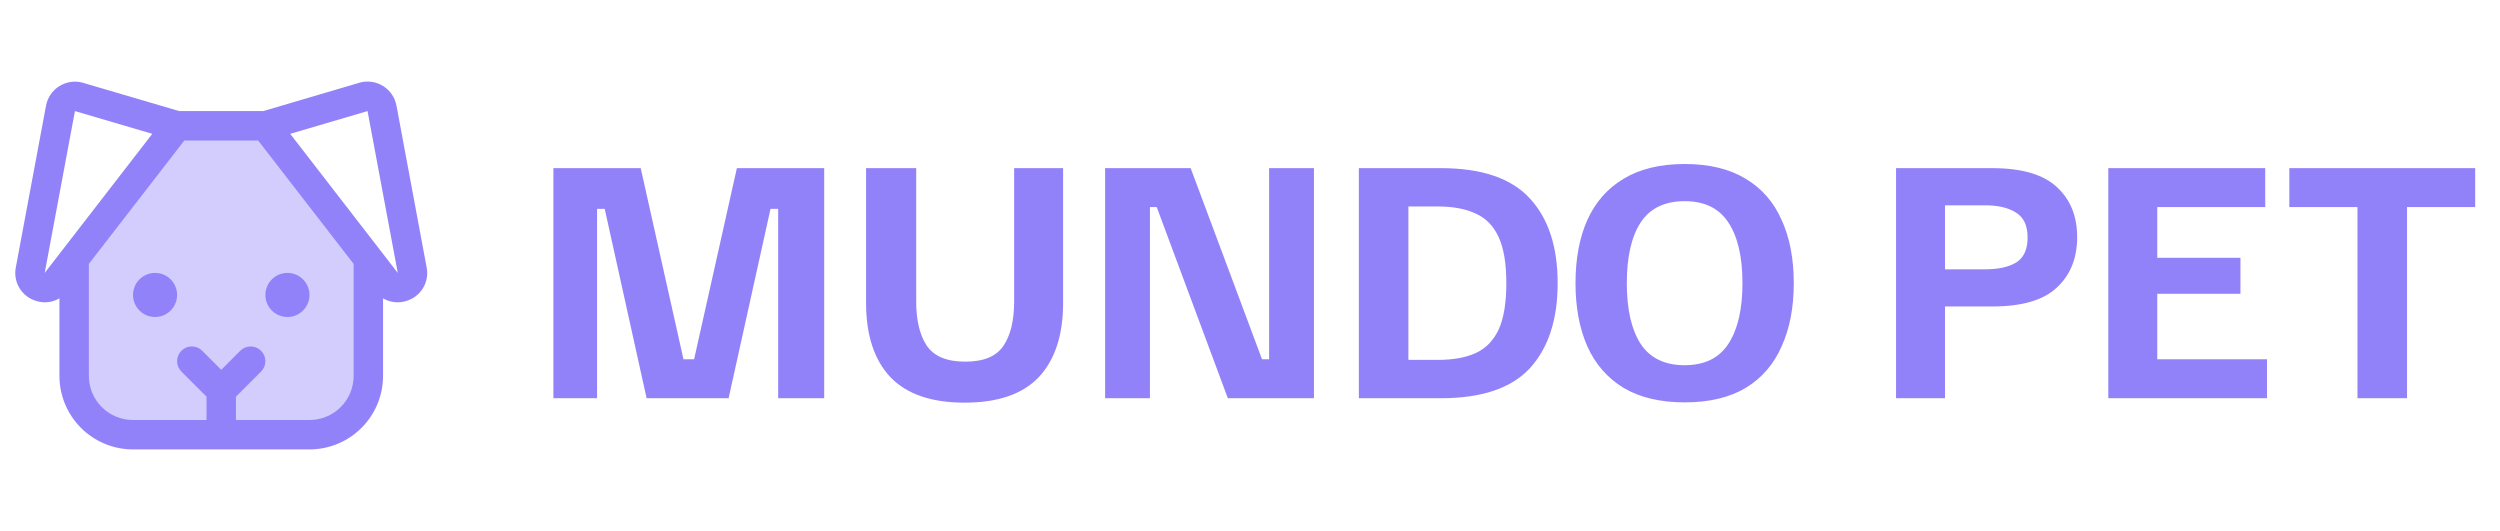
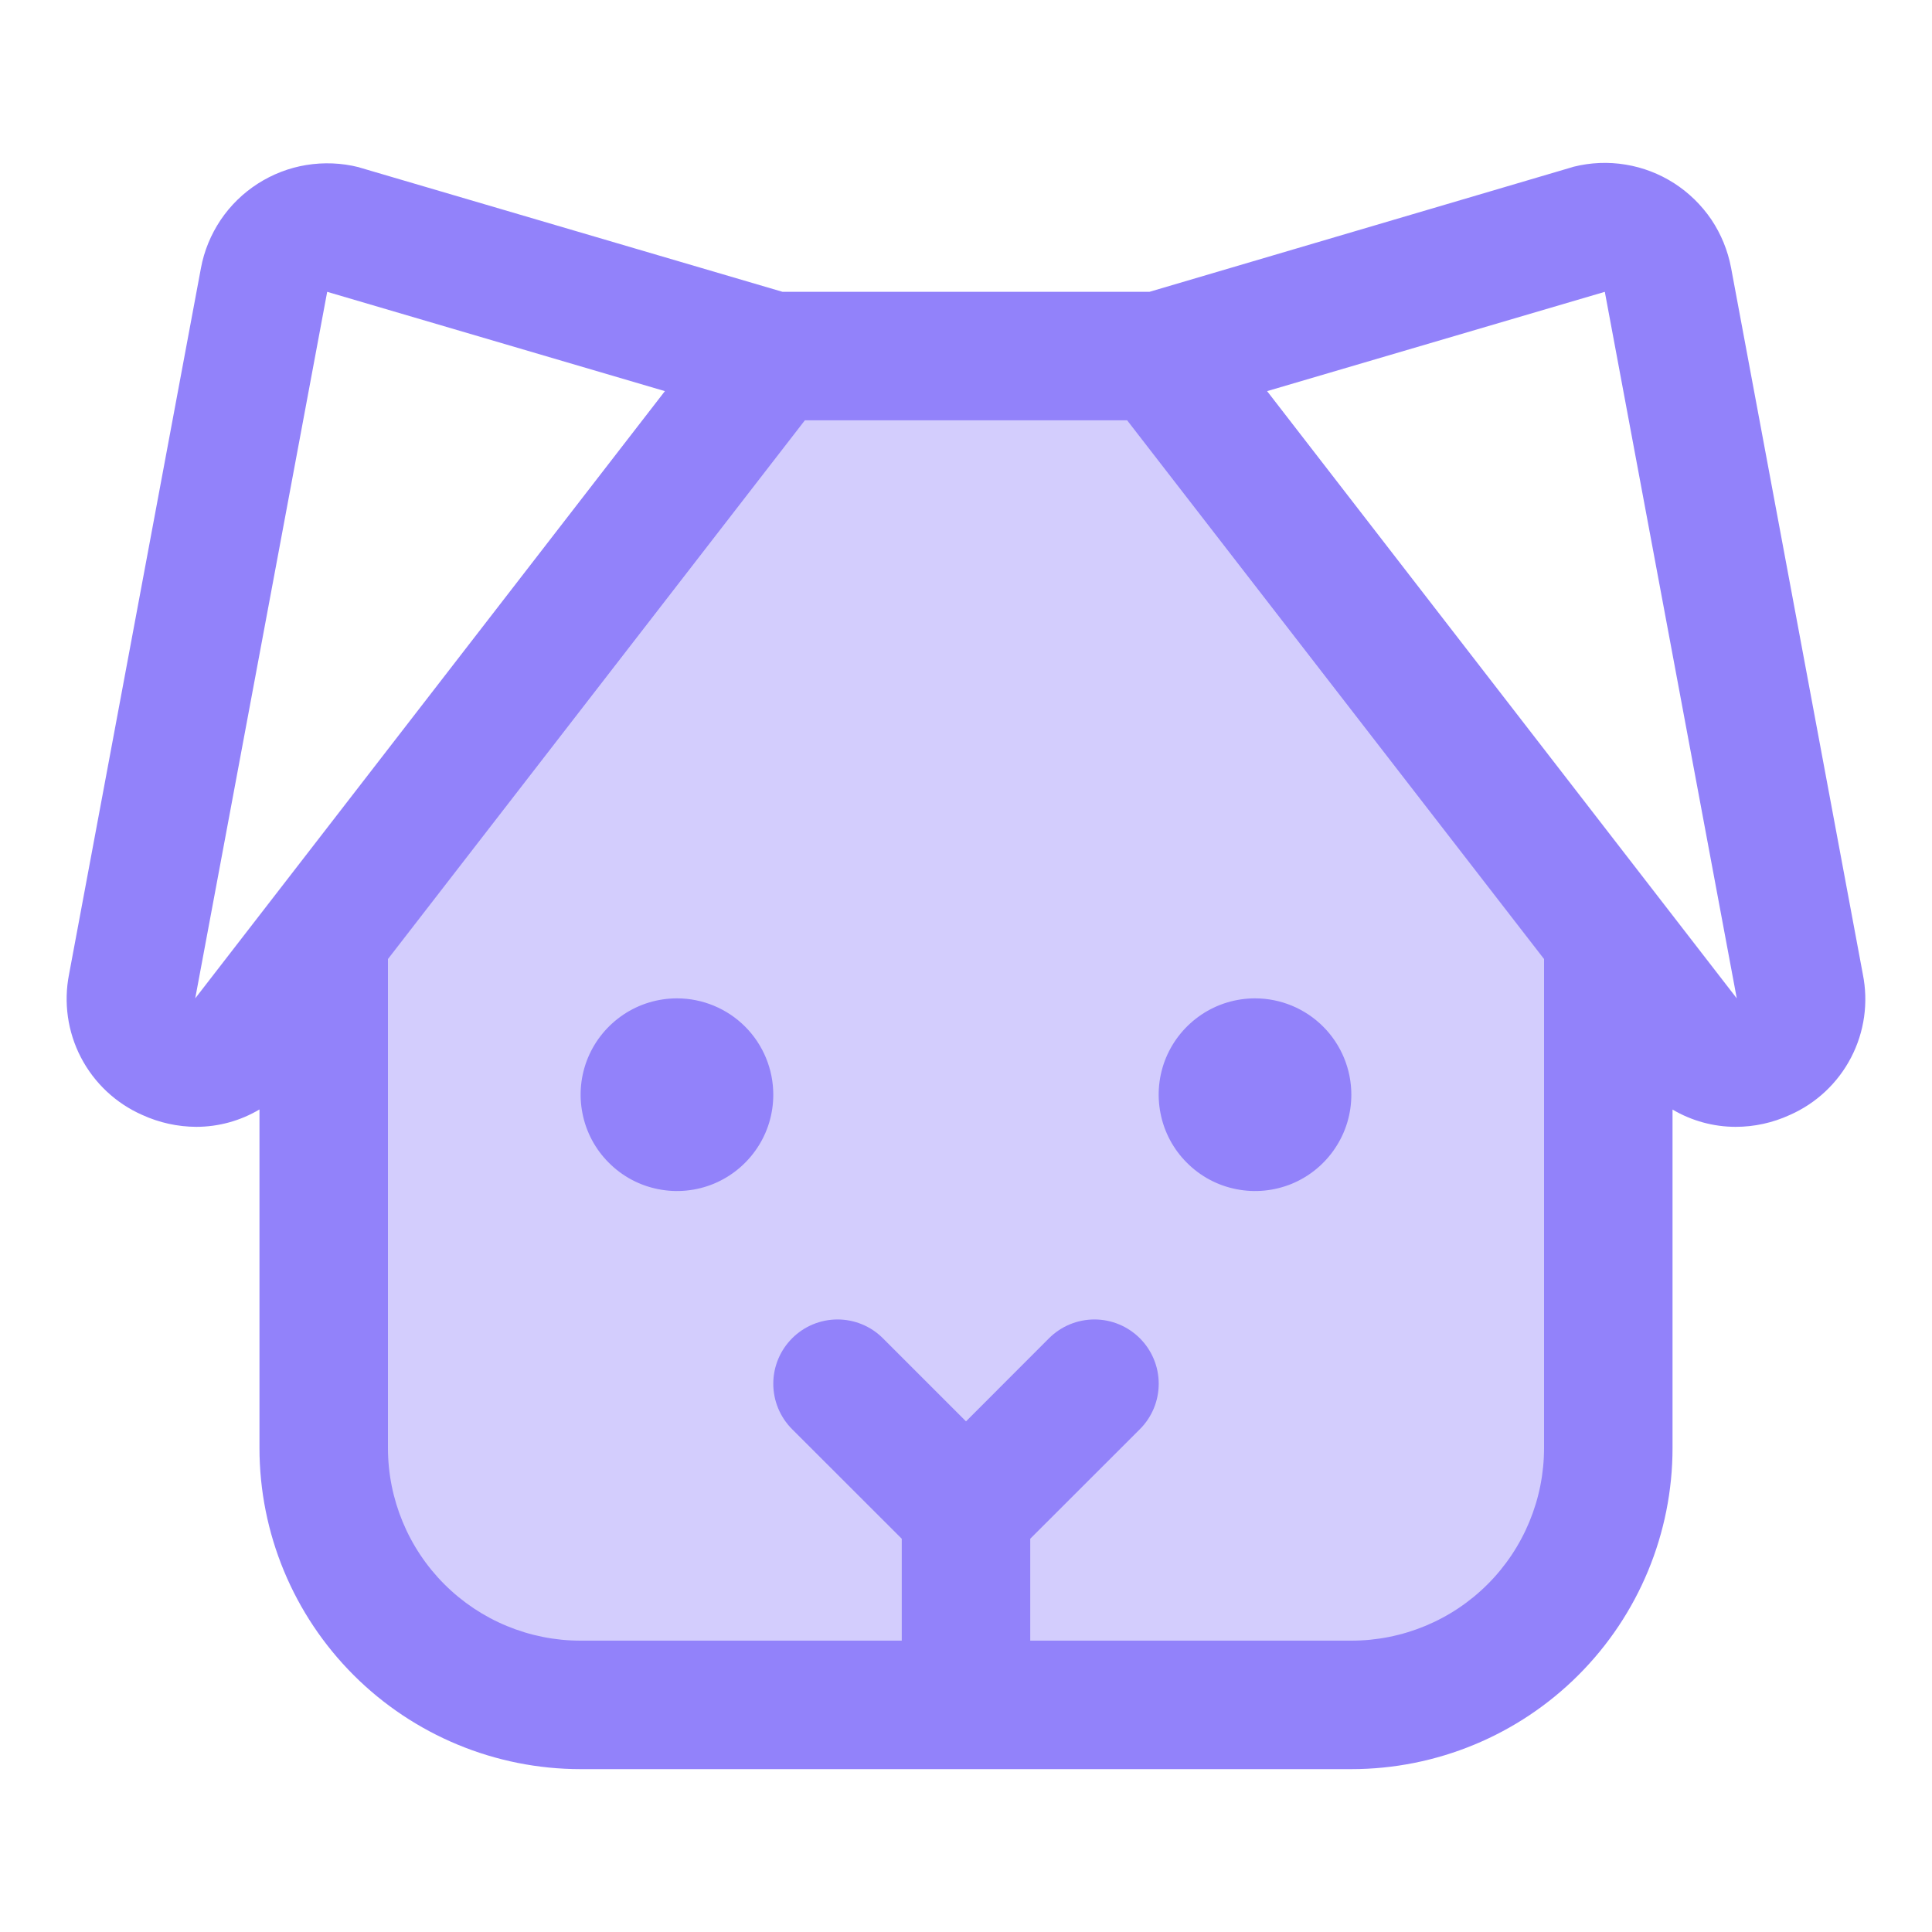
- <svg xmlns="http://www.w3.org/2000/svg" width="113" height="24" viewBox="0 0 113 24" fill="none">
-   <path d="M16.649 11.702V16.989C16.649 17.695 16.369 18.371 15.87 18.87C15.371 19.369 14.695 19.649 13.989 19.649H6.01C5.305 19.649 4.629 19.369 4.13 18.87C3.631 18.371 3.351 17.695 3.351 16.989V11.702L8.005 5.686H11.995L16.649 11.702Z" fill="#9282FA" fill-opacity="0.4" />
-   <path d="M19.284 12.085L17.92 4.772C17.886 4.593 17.817 4.424 17.716 4.273C17.614 4.123 17.483 3.995 17.331 3.897C17.178 3.799 17.007 3.733 16.828 3.704C16.649 3.674 16.466 3.682 16.29 3.726L16.264 3.734L11.899 5.021H8.101L3.736 3.738L3.71 3.73C3.534 3.686 3.351 3.679 3.172 3.708C2.993 3.737 2.822 3.803 2.669 3.901C2.516 3.999 2.385 4.127 2.284 4.277C2.183 4.428 2.113 4.597 2.08 4.776L0.715 12.085C0.657 12.378 0.7 12.682 0.838 12.947C0.976 13.212 1.2 13.422 1.473 13.542C1.648 13.622 1.838 13.664 2.031 13.665C2.261 13.665 2.488 13.603 2.686 13.485V16.989C2.686 17.871 3.036 18.716 3.66 19.34C4.283 19.963 5.129 20.314 6.01 20.314H13.989C14.871 20.314 15.717 19.963 16.34 19.34C16.964 18.716 17.314 17.871 17.314 16.989V13.486C17.512 13.603 17.738 13.665 17.968 13.665C18.161 13.665 18.351 13.623 18.526 13.543C18.8 13.423 19.024 13.213 19.162 12.948C19.3 12.683 19.343 12.379 19.284 12.085ZM2.021 12.335L3.387 5.021L6.883 6.049L2.021 12.335ZM13.989 18.984H10.665V17.929L11.8 16.795C11.925 16.67 11.995 16.501 11.995 16.324C11.995 16.148 11.925 15.979 11.8 15.854C11.675 15.729 11.506 15.659 11.33 15.659C11.153 15.659 10.984 15.729 10.859 15.854L10 16.714L9.14 15.854C9.016 15.729 8.846 15.659 8.67 15.659C8.494 15.659 8.324 15.729 8.2 15.854C8.075 15.979 8.005 16.148 8.005 16.324C8.005 16.501 8.075 16.67 8.2 16.795L9.335 17.929V18.984H6.01C5.481 18.984 4.974 18.774 4.6 18.4C4.226 18.026 4.016 17.518 4.016 16.989V11.928L8.332 6.351H11.668L15.984 11.928V16.989C15.984 17.518 15.774 18.026 15.4 18.4C15.026 18.774 14.518 18.984 13.989 18.984ZM17.979 12.335L13.117 6.049L16.613 5.021L17.979 12.335ZM8.005 13.332C8.005 13.53 7.947 13.722 7.837 13.886C7.727 14.05 7.572 14.178 7.389 14.254C7.207 14.329 7.007 14.349 6.813 14.31C6.62 14.272 6.442 14.177 6.303 14.037C6.163 13.898 6.068 13.72 6.03 13.527C5.991 13.333 6.011 13.133 6.086 12.951C6.162 12.768 6.29 12.613 6.454 12.503C6.618 12.393 6.811 12.335 7.008 12.335C7.272 12.335 7.526 12.44 7.713 12.627C7.9 12.814 8.005 13.068 8.005 13.332ZM13.989 13.332C13.989 13.53 13.931 13.722 13.821 13.886C13.712 14.05 13.556 14.178 13.374 14.254C13.191 14.329 12.991 14.349 12.797 14.31C12.604 14.272 12.426 14.177 12.287 14.037C12.147 13.898 12.052 13.72 12.014 13.527C11.975 13.333 11.995 13.133 12.07 12.951C12.146 12.768 12.274 12.613 12.438 12.503C12.602 12.393 12.795 12.335 12.992 12.335C13.257 12.335 13.51 12.44 13.697 12.627C13.884 12.814 13.989 13.068 13.989 13.332Z" fill="#9282FA" />
-   <path d="M25.013 18V7.6H28.96L30.893 16.24H31.373L33.307 7.6H37.253V18H35.173V9.44H34.827L32.933 18H29.227L27.333 9.44H26.987V18H25.013ZM43.599 18.2C42.097 18.2 40.977 17.813 40.239 17.04C39.51 16.258 39.146 15.142 39.146 13.693V7.6H41.412V13.627C41.412 14.48 41.572 15.147 41.892 15.627C42.221 16.107 42.799 16.347 43.626 16.347C44.461 16.347 45.039 16.107 45.359 15.627C45.679 15.147 45.839 14.48 45.839 13.627V7.6H48.052V13.693C48.052 15.142 47.688 16.258 46.959 17.04C46.23 17.813 45.11 18.2 43.599 18.2ZM49.951 18V7.6H53.818L57.044 16.24H57.364V7.6H59.391V18H55.498L52.284 9.36H51.977V18H49.951ZM61.42 18V7.6H65.126C66.975 7.6 68.317 8.058 69.153 8.973C69.989 9.88 70.406 11.156 70.406 12.8C70.406 14.444 69.989 15.724 69.153 16.64C68.317 17.547 66.975 18 65.126 18H61.42ZM63.66 16.267H64.993C65.677 16.267 66.246 16.164 66.7 15.96C67.162 15.747 67.508 15.391 67.74 14.893C67.971 14.387 68.086 13.689 68.086 12.8C68.086 11.911 67.971 11.218 67.74 10.72C67.508 10.213 67.162 9.858 66.7 9.653C66.246 9.44 65.677 9.333 64.993 9.333H63.66V16.267ZM76.146 18.187C75.044 18.187 74.124 17.969 73.386 17.533C72.657 17.089 72.11 16.462 71.746 15.653C71.39 14.844 71.213 13.893 71.213 12.8C71.213 11.698 71.39 10.747 71.746 9.947C72.11 9.138 72.657 8.516 73.386 8.08C74.124 7.636 75.044 7.413 76.146 7.413C77.257 7.413 78.177 7.636 78.906 8.08C79.635 8.516 80.177 9.138 80.532 9.947C80.897 10.747 81.079 11.698 81.079 12.8C81.079 13.893 80.897 14.844 80.532 15.653C80.177 16.462 79.635 17.089 78.906 17.533C78.177 17.969 77.257 18.187 76.146 18.187ZM76.146 16.507C77.044 16.507 77.701 16.187 78.119 15.547C78.546 14.898 78.759 13.982 78.759 12.8C78.759 11.609 78.546 10.693 78.119 10.053C77.701 9.413 77.044 9.093 76.146 9.093C75.248 9.093 74.586 9.413 74.159 10.053C73.741 10.693 73.532 11.609 73.532 12.8C73.532 13.982 73.741 14.898 74.159 15.547C74.586 16.187 75.248 16.507 76.146 16.507ZM85.701 18V7.6H90.047C91.381 7.6 92.354 7.884 92.968 8.453C93.581 9.013 93.888 9.769 93.888 10.72C93.888 11.671 93.581 12.431 92.968 13C92.363 13.569 91.39 13.853 90.047 13.853H87.914V18H85.701ZM87.914 12.173H89.714C90.319 12.173 90.79 12.071 91.127 11.867C91.474 11.653 91.647 11.276 91.647 10.733C91.647 10.2 91.474 9.827 91.127 9.613C90.79 9.391 90.319 9.28 89.714 9.28H87.914V12.173ZM95.295 18V7.6H102.388V9.36H97.508V11.653H101.268V13.28H97.508V16.24H102.468V18H95.295ZM106.558 18V9.36H103.478V7.6H111.878V9.36H108.798V18H106.558Z" fill="#9282FA" />
+ <svg xmlns="http://www.w3.org/2000/svg" width="20" height="20" viewBox="0 0 20 20" fill="none">
+   <path d="M16.649 9.702V14.989C16.649 15.695 16.369 16.371 15.87 16.87C15.371 17.369 14.695 17.649 13.989 17.649H6.01C5.305 17.649 4.629 17.369 4.13 16.87C3.631 16.371 3.351 15.695 3.351 14.989V9.702L8.005 3.686H11.995L16.649 9.702Z" fill="#9282FA" fill-opacity="0.4" />
+   <path d="M19.284 10.085L17.92 2.772C17.886 2.593 17.817 2.424 17.716 2.273C17.614 2.123 17.483 1.995 17.331 1.897C17.178 1.799 17.007 1.733 16.828 1.704C16.649 1.674 16.466 1.682 16.29 1.726L16.264 1.734L11.899 3.021H8.101L3.736 1.738L3.71 1.73C3.534 1.686 3.351 1.679 3.172 1.708C2.993 1.737 2.822 1.803 2.669 1.901C2.516 1.999 2.385 2.127 2.284 2.277C2.183 2.428 2.113 2.597 2.08 2.776L0.715 10.085C0.657 10.378 0.7 10.682 0.838 10.947C0.976 11.212 1.2 11.422 1.473 11.542C1.648 11.622 1.838 11.664 2.031 11.665C2.261 11.665 2.488 11.603 2.686 11.485V14.989C2.686 15.871 3.036 16.716 3.66 17.34C4.283 17.963 5.129 18.314 6.01 18.314H13.989C14.871 18.314 15.717 17.963 16.34 17.34C16.964 16.716 17.314 15.871 17.314 14.989V11.486C17.512 11.603 17.738 11.665 17.968 11.665C18.161 11.665 18.351 11.623 18.526 11.543C18.8 11.423 19.024 11.213 19.162 10.948C19.3 10.683 19.343 10.379 19.284 10.085ZM2.021 10.335L3.387 3.021L6.883 4.049L2.021 10.335ZM13.989 16.984H10.665V15.929L11.8 14.795C11.925 14.67 11.995 14.501 11.995 14.324C11.995 14.148 11.925 13.979 11.8 13.854C11.675 13.729 11.506 13.659 11.33 13.659C11.153 13.659 10.984 13.729 10.859 13.854L10 14.714L9.14 13.854C9.016 13.729 8.846 13.659 8.67 13.659C8.494 13.659 8.324 13.729 8.2 13.854C8.075 13.979 8.005 14.148 8.005 14.324C8.005 14.501 8.075 14.67 8.2 14.795L9.335 15.929V16.984H6.01C5.481 16.984 4.974 16.774 4.6 16.4C4.226 16.026 4.016 15.518 4.016 14.989V9.928L8.332 4.351H11.668L15.984 9.928V14.989C15.984 15.518 15.774 16.026 15.4 16.4C15.026 16.774 14.518 16.984 13.989 16.984ZM17.979 10.335L13.117 4.049L16.613 3.021L17.979 10.335ZM8.005 11.332C8.005 11.53 7.947 11.722 7.837 11.886C7.727 12.05 7.572 12.178 7.389 12.254C7.207 12.329 7.007 12.349 6.813 12.31C6.62 12.272 6.442 12.177 6.303 12.037C6.163 11.898 6.068 11.72 6.03 11.527C5.991 11.333 6.011 11.133 6.086 10.951C6.162 10.768 6.29 10.613 6.454 10.503C6.618 10.393 6.811 10.335 7.008 10.335C7.272 10.335 7.526 10.44 7.713 10.627C7.9 10.814 8.005 11.068 8.005 11.332ZM13.989 11.332C13.989 11.53 13.931 11.722 13.821 11.886C13.712 12.05 13.556 12.178 13.374 12.254C13.191 12.329 12.991 12.349 12.797 12.31C12.604 12.272 12.426 12.177 12.287 12.037C12.147 11.898 12.052 11.72 12.014 11.527C11.975 11.333 11.995 11.133 12.07 10.951C12.146 10.768 12.274 10.613 12.438 10.503C12.602 10.393 12.795 10.335 12.992 10.335C13.257 10.335 13.51 10.44 13.697 10.627C13.884 10.814 13.989 11.068 13.989 11.332Z" fill="#9282FA" />
</svg>
